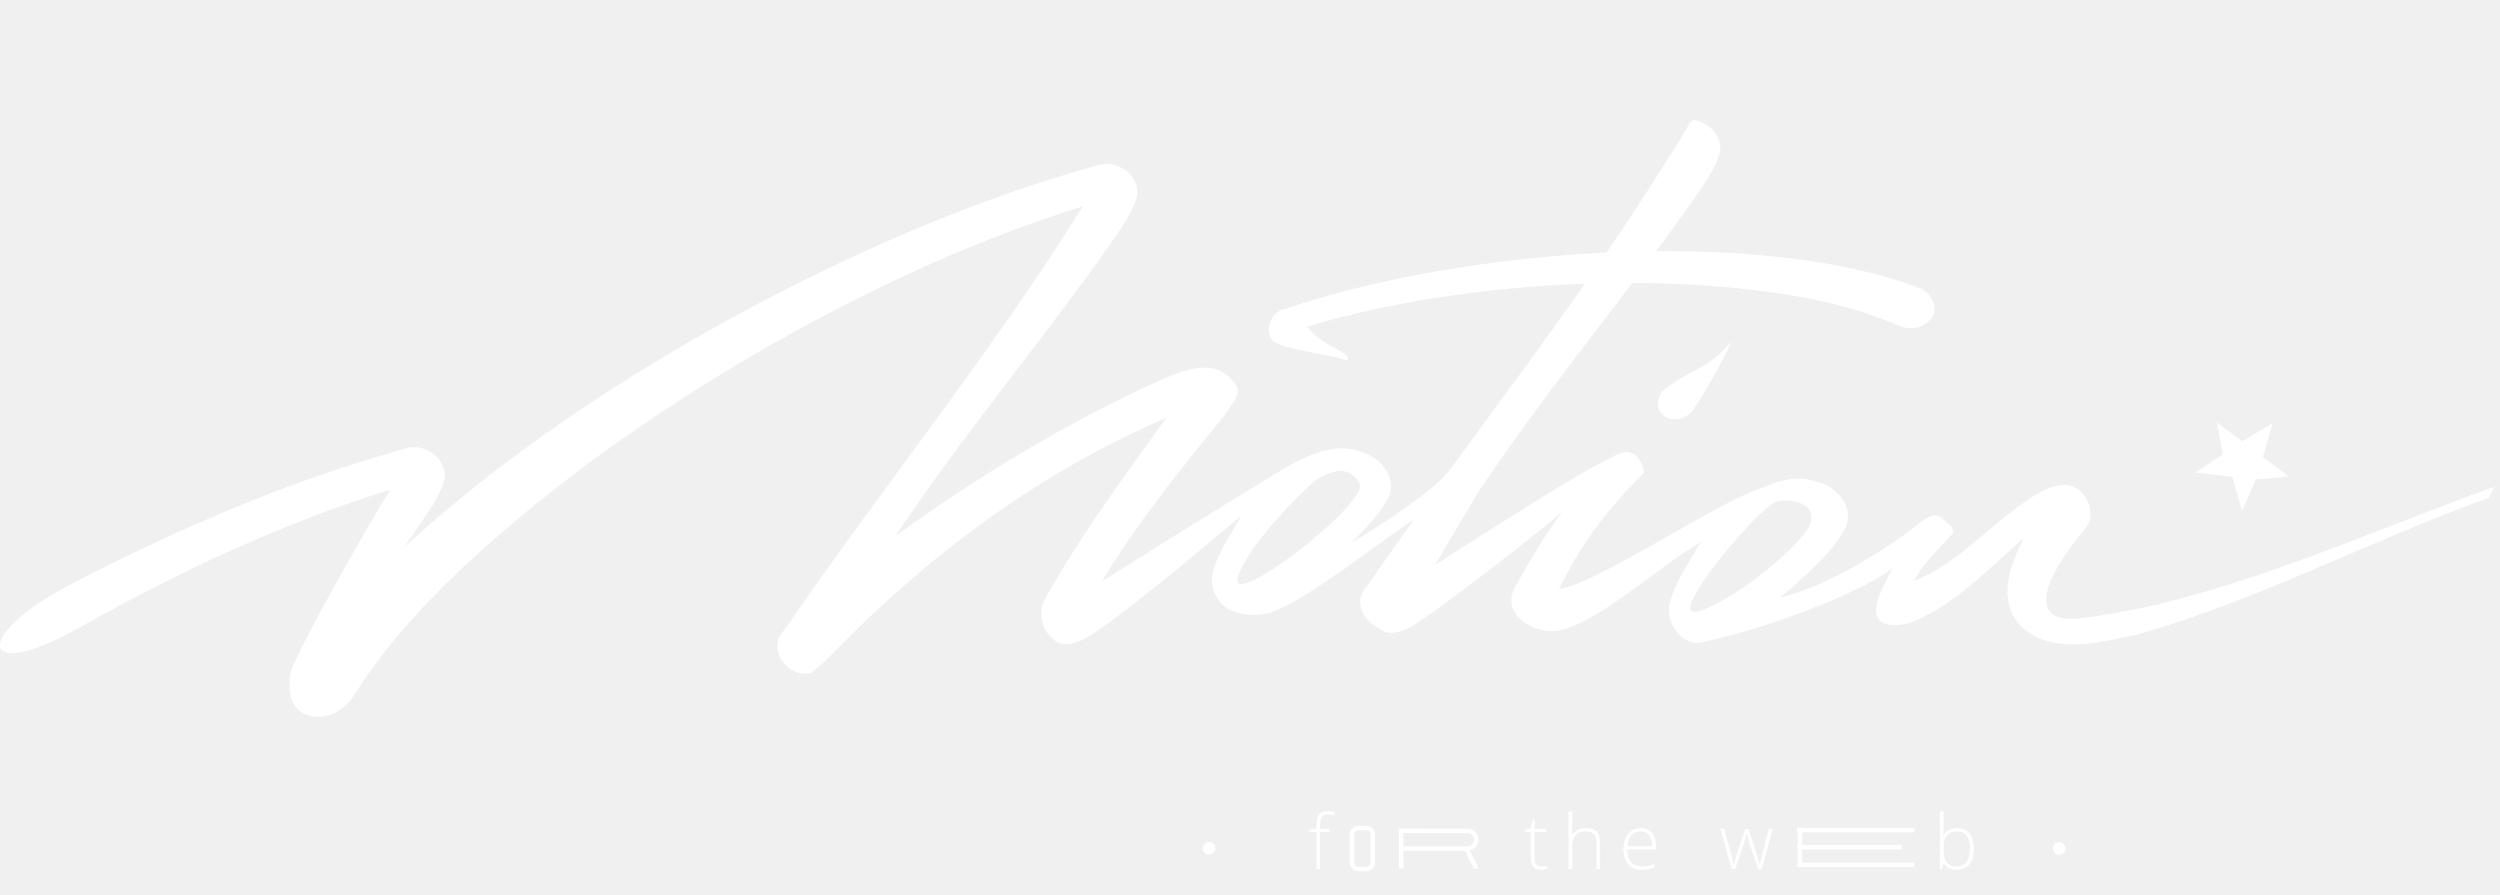
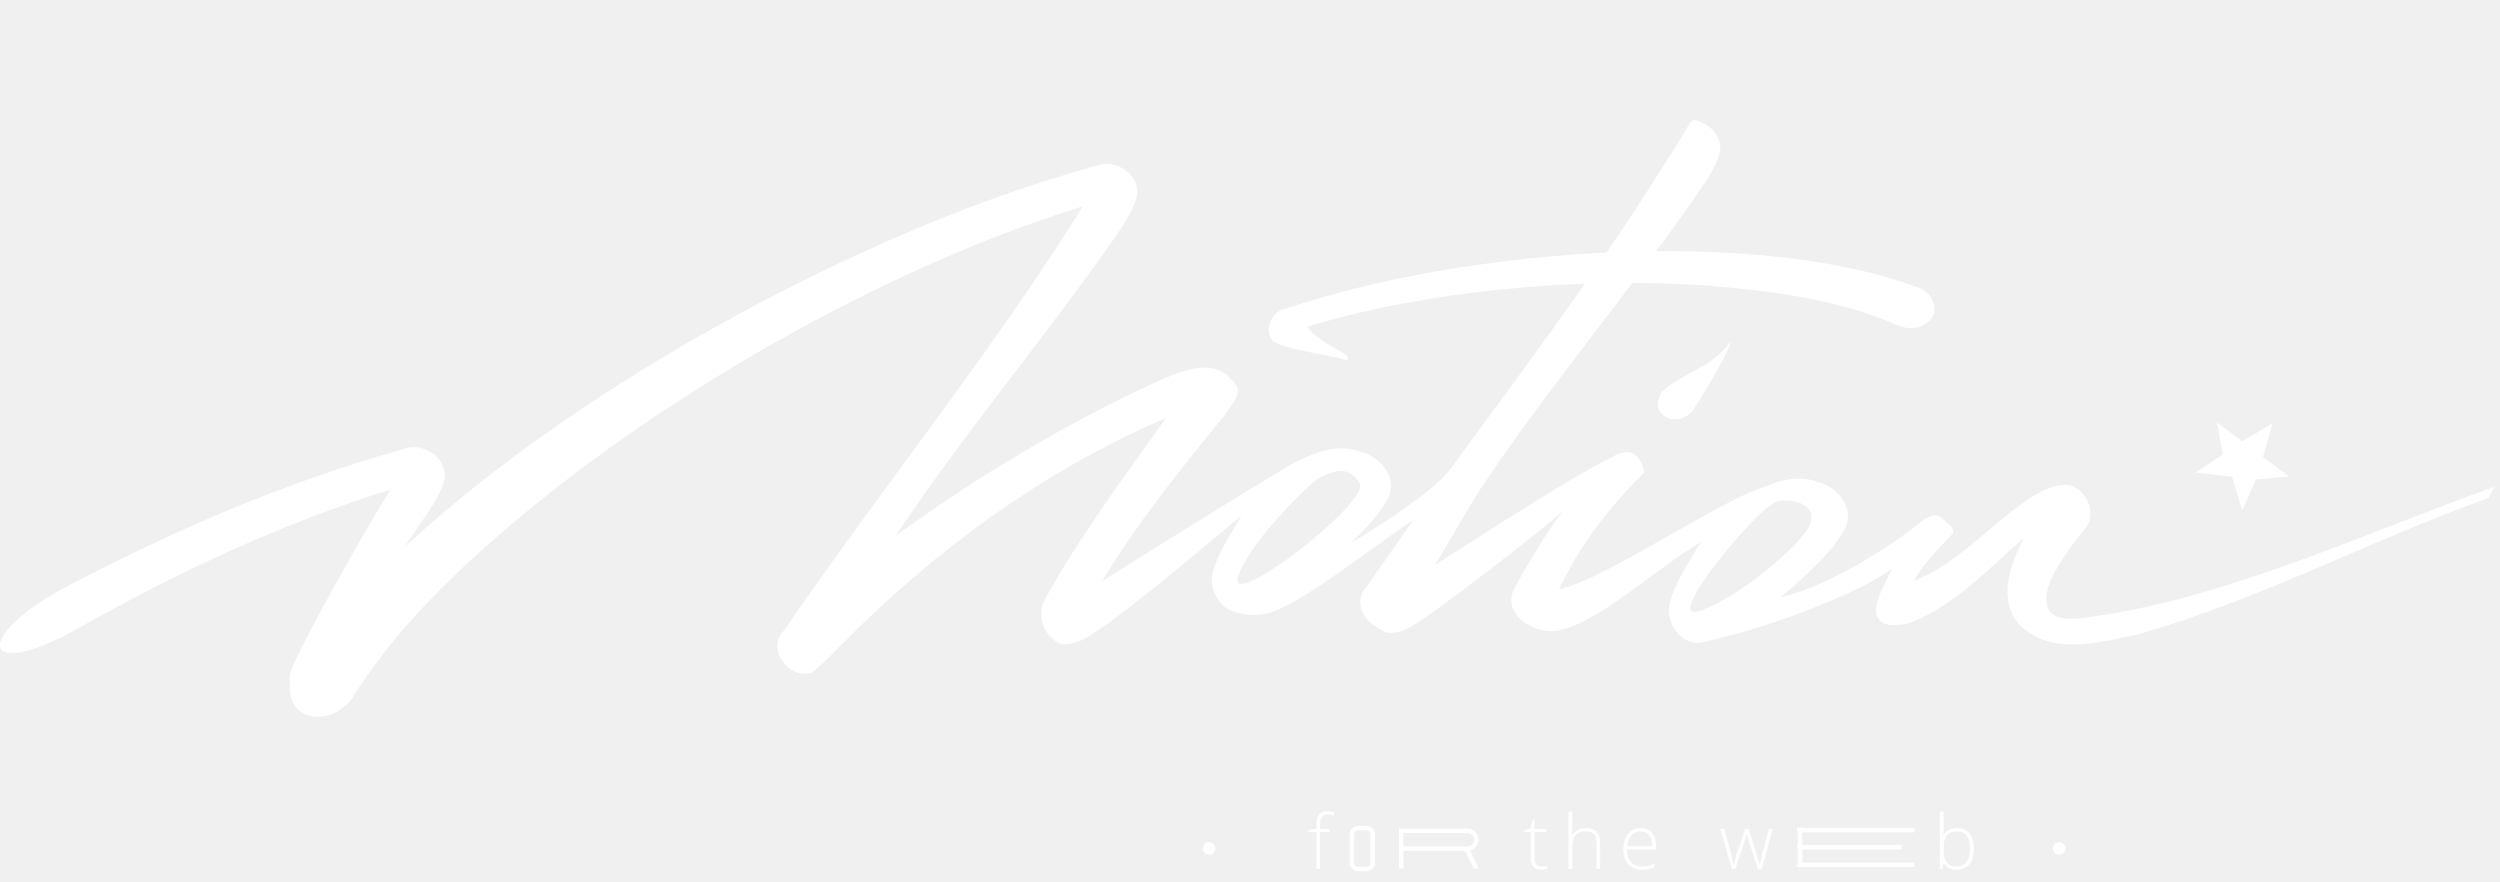
- <svg xmlns="http://www.w3.org/2000/svg" width="397px" height="142px" viewBox="0 0 397 142" version="1.1">
+ <svg xmlns="http://www.w3.org/2000/svg" width="397px" height="140px" viewBox="0 0 397 140" version="1.1">
  <defs />
  <g id="Page-1" stroke="none" stroke-width="1" fill="none" fill-rule="evenodd">
    <g id="Group-+-for-the-web-+-Shape-Copy-21-+-Group">
      <g id="Group-+-for-the-web" fill="#FFFFFF">
        <g id="Group">
          <path d="M226.668,90.47 C236.418,84.33 253.404,73.202 257.311,72.109 C253.404,78.089 234.678,91.98 227.228,97.46 C225.088,98.81 222.888,100.82 220.168,100.43 C217.258,99.4 216.058,95.42 217.828,92.92 C223.388,82.97 232.288,81.13 226.668,90.47 Z" id="Shape-Copy-14" />
          <path d="M70.628,75.968 C69.898,78.958 67.878,81.408 66.228,83.938 C62.81,88.776 51.66,105.898 49.438,107.712 C46.901,109.783 45.512,109.675 46.113,106.907 C46.684,104.276 57.099,85.607 61.988,77.758 C44.858,83.078 28.528,90.708 12.918,99.488 C-3.322,108.758 -4.402,101.078 10.538,93.168 C27.608,84.228 45.398,76.508 63.998,71.348 C66.998,70.038 70.988,72.618 70.628,75.968 Z" id="Shape-Copy-16" />
          <path d="M269.155,19.091 C271.418,19.534 273.423,21.55 273.163,23.968 C272.433,26.958 270.413,29.408 268.763,31.938 C257.733,47.548 245.383,62.188 234.783,78.108 C227.98,89.275 222.993,98.678 221.393,99.838 C217.813,100.898 214.133,96.008 217.063,93.118 C232.603,70.478 249.983,49.098 264.523,25.758 C268.097,20.4 268.281,18.92 269.155,19.091 Z" id="Shape-Copy-12" />
          <path d="M299.529,24.341 C299.038,26.352 292.636,31.758 291.526,33.46 C289.812,33.46 293.717,29.123 293.717,25.545 C282.196,29.123 271.213,34.255 260.713,40.16 C249.791,46.395 239.345,53.532 229.936,61.899 C224.696,66.566 219.766,71.671 215.979,77.617 C214.977,79.379 212.879,80.549 210.854,79.89 C208.749,79.15 208.5,76.272 209.785,74.691 C215.455,66.782 222.773,60.224 230.386,54.231 C239.392,47.283 249.064,41.23 259.113,35.91 C270.594,29.897 282.559,24.704 295.069,21.234 C297.087,20.353 299.771,22.088 299.529,24.341 Z" id="Shape-Copy-13" transform="translate(254.2719, 50.53822) scale(-1, 1) rotate(34) translate(-254.2719, -50.53822) " />
          <path d="M278.556,78.081 C281.596,76.571 285.086,75.261 288.466,76.481 C291.576,77.161 294.456,80.391 293.136,83.681 C291.096,87.541 287.696,90.441 284.526,93.351 C280.386,96.741 276.076,100.271 270.876,101.821 C267.506,103.161 264.476,99.171 265.076,96.061 C265.906,92.621 267.996,89.681 269.736,86.651 C272.281,82.89 278.036,78.081 278.556,78.081 Z M270.177,96.944 C277.132,94.266 285.965,86.292 287.239,83.658 C289.142,79.722 283.868,79.057 282.026,79.701 C278.953,80.777 263.222,99.621 270.177,96.944 Z" id="Shape-Copy-9" />
          <path d="M282.755,94.843 C289.305,93.503 299.225,87.493 304.355,83.423 C305.415,82.693 306.605,81.403 308.035,81.993 C308.656,82.526 309.272,83.076 309.882,83.637 C310.107,83.844 310.243,84.594 310.086,84.759 C307.85,87.108 305.495,89.374 303.935,92.243 C310.325,89.753 314.965,84.503 320.385,80.513 C322.765,78.803 325.375,76.823 328.475,77.013 C331.395,77.643 333.145,81.673 331.055,84.043 C328.095,87.553 324.971,92.243 324.971,94.843 C324.968,94.906 324.966,94.968 324.964,95.029 C324.96,95.179 324.963,95.322 324.971,95.459 C325.223,99.592 330.78,98.108 335.328,97.458 C355.948,93.898 376.495,84.313 396.145,77.283 C395.905,77.733 395.435,78.623 395.205,79.063 C376.435,85.783 358.715,95.303 339.495,100.733 C333.475,102.013 325.795,104.183 320.815,99.333 C317.095,95.333 319.195,89.583 321.435,85.413 C315.675,90.353 310.315,96.293 303.055,99.013 C294.062,100.733 299.395,92.843 300.435,90.313 C296.625,93.323 283.072,99.196 270.587,101.916 C268.827,102.586 284.385,92.843 282.755,94.843 Z" id="Shape-Copy-8" />
          <path d="M264.35,58.359 C270.05,57.905 272.259,59.91 277.878,58.359 C277.963,58.674 270.92,62.143 266.46,63.663 C265.349,63.94 262.951,63.6 262.386,61.455 C261.822,59.31 264.35,58.359 264.35,58.359 Z" id="Shape-Copy-7" transform="translate(270.0912, 61.01809) rotate(-36) translate(-270.0912, -61.01809) " />
          <path d="M265.18,60.878 C270.88,60.424 271.75,64.661 267.29,66.181 C266.178,66.459 263.78,66.119 263.216,63.974 C262.651,61.829 265.18,60.878 265.18,60.878 Z" id="Shape-Copy-15" transform="translate(266.6302, 63.55416) rotate(-36) translate(-266.6302, -63.55416) " />
          <path d="M274.868,83.905 C267.218,85.965 255.518,98.41 247.738,100.07 C243.938,101 238.198,97.67 240.548,93.31 C244.298,86.45 248.655,79.593 254.249,74.062 C257.672,70.677 260.279,71.131 261.114,75.008 C251.571,84.486 248.888,91.19 247.558,93.54 C254.928,92.46 280.251,74.475 282.121,77.555 C283.047,78.795 276.678,83.195 274.868,83.905 Z" id="Shape-Copy-10" />
          <path d="M180.597,30.968 C179.867,33.958 177.847,36.408 176.197,38.938 C165.167,54.548 152.817,69.188 142.217,85.108 C155.287,75.638 169.207,67.238 183.887,60.528 C187.527,58.978 192.717,56.598 195.737,60.518 C197.827,62.278 195.387,64.388 194.387,66.038 C187.517,74.458 180.637,82.938 175.017,92.278 C184.767,86.138 205.467,73.278 205.987,73.278 C209.027,71.768 212.517,70.458 215.897,71.678 C219.007,72.358 221.887,75.588 220.567,78.878 C218.527,82.738 215.127,85.638 211.957,88.548 C207.817,91.938 203.507,95.468 198.307,97.018 C194.937,98.358 191.907,94.368 192.507,91.258 C193.337,87.818 195.427,84.878 197.167,81.848 C190.087,87.788 183.027,93.788 175.577,99.268 C173.437,100.618 171.237,102.628 168.517,102.238 C165.607,101.208 164.407,97.228 166.177,94.728 C171.737,84.778 178.587,75.618 185.197,66.358 C165.567,74.768 148.087,87.638 133.157,102.828 C131.757,104.218 130.427,105.678 128.827,106.838 C125.247,107.898 121.567,103.008 124.497,100.118 C140.037,77.478 157.417,56.098 171.957,32.758 C154.827,38.078 138.497,45.708 122.887,54.488 C106.647,63.758 91.117,74.368 77.127,86.808 C69.337,93.748 62.007,101.338 56.377,110.178 C54.887,112.798 51.767,114.538 48.757,113.558 C45.627,112.458 45.257,108.178 47.167,105.828 C55.597,94.068 66.477,84.318 77.797,75.408 C91.187,65.078 105.567,56.078 120.507,48.168 C137.577,39.228 155.367,31.508 173.967,26.348 C176.967,25.038 180.957,27.618 180.597,30.968 Z M196.644,91.392 C194.329,97.72 217.752,79.735 215.887,76.688 C214.022,73.64 211.296,74.957 209.457,75.898 C208.186,76.548 198.704,85.762 196.644,91.392 Z" id="Shape-Copy-11" />
        </g>
        <polygon id="Star-1-Copy" transform="translate(356.6122, 72.89035) rotate(37) translate(-356.6122, -72.89035) " points="356.614 76.435 351.531 79.414 353.269 74.48 349.448 70.986 354.49 70.986 356.614 65.777 358.604 70.986 363.78 70.986 359.863 74.48 361.104 79.771 " />
      </g>
      <path d="M197.183,94.118 C205.598,92.665 227.532,78.991 230.571,74.175 C230.637,74.071 235.025,74.162 230.571,78.991 C223.786,81.75 208.414,95.397 201.35,97.392 C195.33,98.672 192.423,94.798 197.183,94.118 Z" id="Shape-Copy-21" fill="#FFFFFF" />
-       <g id="Group" transform="translate(191, 125)">
+       <g id="Group" transform="translate(191, 128)">
        <g id="Group-Copy-+-b-+-w" transform="translate(82, 0)">
-           <g id="Group-Copy" transform="translate(11.5, 4.5)" stroke="#FFFFFF" stroke-width="0.7">
+           <g id="Group-Copy" transform="translate(11.5, 1.5)" stroke="#FFFFFF" stroke-width="0.7">
            <path d="M1.336,1.889 L1.336,8.202" id="Path-439" />
            <path d="M0.889,2.333 L19.503,2.333" id="Path-440" />
            <path d="M0.889,5.046 L17.5,5.046" id="Path-440-Copy" />
            <path d="M0.889,7.844 L19.501,7.844" id="Path-440-Copy-2" />
          </g>
-           <text id="b" font-family="Open Sans" font-size="12" font-weight="260" fill="#FFFFFF">
-             <tspan x="34" y="13">b</tspan>
-           </text>
-           <text id="w" font-family="Open Sans" font-size="12" font-weight="260" fill="#FFFFFF">
-             <tspan x="0" y="13">w</tspan>
-           </text>
+           <path d="M6.158,10 L4.764,5.74 C4.674,5.451 4.559,5.027 4.418,4.469 L4.383,4.469 L4.26,4.902 L3.996,5.752 L2.578,10 L2.004,10 L0.182,3.631 L0.803,3.631 L1.822,7.322 C2.061,8.236 2.217,8.908 2.291,9.338 L2.326,9.338 C2.557,8.424 2.725,7.816 2.83,7.516 L4.143,3.631 L4.67,3.631 L5.918,7.504 C6.199,8.422 6.371,9.029 6.434,9.326 L6.469,9.326 C6.5,9.072 6.656,8.393 6.938,7.287 L7.91,3.631 L8.496,3.631 L6.768,10 L6.158,10 Z" id="w" fill="#FFFFFF" />
+           <path d="M37.756,3.508 C38.646,3.508 39.317,3.788 39.769,4.349 C40.22,4.909 40.445,5.729 40.445,6.807 C40.445,7.865 40.208,8.682 39.733,9.256 C39.259,9.83 38.592,10.117 37.732,10.117 C37.279,10.117 36.871,10.023 36.508,9.836 C36.145,9.648 35.857,9.383 35.646,9.039 L35.594,9.039 L35.43,10 L35.066,10 L35.066,0.883 L35.646,0.883 L35.646,3.174 C35.646,3.518 35.639,3.834 35.623,4.123 L35.605,4.621 L35.646,4.621 C35.889,4.238 36.181,3.957 36.522,3.777 C36.864,3.598 37.275,3.508 37.756,3.508 L37.756,3.508 Z M37.744,4.035 C36.994,4.035 36.457,4.25 36.133,4.68 C35.809,5.109 35.646,5.818 35.646,6.807 L35.646,6.906 C35.646,7.867 35.815,8.557 36.153,8.975 C36.491,9.393 37.018,9.602 37.732,9.602 C38.428,9.602 38.951,9.358 39.303,8.872 C39.654,8.386 39.83,7.693 39.83,6.795 C39.83,4.955 39.135,4.035 37.744,4.035 L37.744,4.035 Z" id="b" fill="#FFFFFF" />
        </g>
-         <circle id="Oval-60-Copy-2" fill="#FFFFFF" cx="136" cy="9.73" r="1" />
-         <circle id="Oval-60-Copy-3" fill="#FFFFFF" cx="1" cy="9.73" r="1" />
-         <text id="the" font-family="Open Sans" font-size="12" font-weight="260" letter-spacing="2" fill="#FFFFFF">
-           <tspan x="51" y="13">the</tspan>
-         </text>
+         <circle id="Oval-60-Copy-2" fill="#FFFFFF" cx="136" cy="6.73" r="1" />
+         <circle id="Oval-60-Copy-3" fill="#FFFFFF" cx="1" cy="6.73" r="1" />
        <g id="Shape-Copy-2-+-f-+-Rectangle-17" transform="translate(16, 0)">
-           <path d="M26.036,6.579 C27.034,6.545 27.908,7.502 27.788,8.494 C27.748,9.265 27.136,9.857 26.44,10.098 C26.919,11.035 27.357,11.992 27.833,12.929 C27.562,12.929 27.289,12.933 27.018,12.939 C26.552,11.999 26.099,11.054 25.64,10.11 C23.892,10.112 17.612,10.107 15.864,10.11 C15.871,11.05 15.867,11.991 15.869,12.933 C15.63,12.928 15.39,12.928 15.15,12.929 C15.149,10.812 15.15,8.694 15.149,6.575 C17.267,6.577 23.919,6.57 26.036,6.579 Z M15.86,7.284 C15.865,7.988 15.865,8.692 15.861,9.396 C17.739,9.39 24.155,9.411 26.034,9.396 C26.601,9.411 27.097,8.9 27.089,8.338 C27.092,7.78 26.595,7.269 26.031,7.293 C24.153,7.284 22.274,7.293 20.397,7.289 L15.86,7.284 Z" id="Shape-Copy-2" fill="#FFFFFF" />
-           <text id="f" font-family="Open Sans" font-size="12" font-weight="260" letter-spacing="2" fill="#FFFFFF">
-             <tspan x="0.686" y="13">f</tspan>
-           </text>
-           <rect id="Rectangle-17" stroke="#FFFFFF" stroke-width="0.7" x="7.686" y="6.5" width="3.31" height="6.5" rx="1" />
+           <path d="M26.036,3.579 C27.034,3.545 27.908,4.502 27.788,5.494 C27.748,6.265 27.136,6.857 26.44,7.098 C26.919,8.035 27.357,8.992 27.833,9.929 C27.562,9.929 27.289,9.933 27.018,9.939 C26.552,8.999 26.099,8.054 25.64,7.11 C23.892,7.112 17.612,7.107 15.864,7.11 C15.871,8.05 15.867,8.991 15.869,9.933 C15.63,9.928 15.39,9.928 15.15,9.929 C15.149,7.812 15.15,5.694 15.149,3.575 C17.267,3.577 23.919,3.57 26.036,3.579 Z M15.86,4.284 C15.865,4.988 15.865,5.692 15.861,6.396 C17.739,6.39 24.155,6.411 26.034,6.396 C26.601,6.411 27.097,5.9 27.089,5.338 C27.092,4.78 26.595,4.269 26.031,4.293 C24.153,4.284 22.274,4.293 20.397,4.289 L15.86,4.284 Z" id="Shape-Copy-2" fill="#FFFFFF" />
+           <rect id="Rectangle-17" stroke="#FFFFFF" stroke-width="0.7" x="7.686" y="3.5" width="3.31" height="6.5" rx="1" />
+           <path d="M4.12,4.135 L2.62,4.135 L2.62,10 L2.04,10 L2.04,4.135 L0.856,4.135 L0.856,3.795 L2.04,3.578 L2.04,3.086 C2.04,2.305 2.183,1.731 2.47,1.366 C2.757,1.001 3.227,0.818 3.88,0.818 C4.231,0.818 4.583,0.871 4.934,0.977 L4.799,1.48 C4.487,1.383 4.176,1.334 3.868,1.334 C3.415,1.334 3.093,1.468 2.904,1.735 C2.715,2.003 2.62,2.437 2.62,3.039 L2.62,3.631 L4.12,3.631 L4.12,4.135 Z" id="f" fill="#FFFFFF" />
        </g>
+         <path d="M53.748,9.602 C54.115,9.602 54.436,9.57 54.709,9.508 L54.709,9.977 C54.428,10.07 54.104,10.117 53.736,10.117 C53.174,10.117 52.759,9.967 52.491,9.666 C52.224,9.365 52.09,8.893 52.09,8.248 L52.09,4.135 L51.146,4.135 L51.146,3.795 L52.09,3.531 L52.383,2.09 L52.682,2.09 L52.682,3.631 L54.551,3.631 L54.551,4.135 L52.682,4.135 L52.682,8.166 C52.682,8.654 52.768,9.016 52.939,9.25 C53.111,9.484 53.381,9.602 53.748,9.602 L53.748,9.602 Z M62.527,10 L62.527,5.869 C62.527,5.229 62.393,4.763 62.123,4.472 C61.854,4.181 61.436,4.035 60.869,4.035 C60.107,4.035 59.55,4.228 59.196,4.612 C58.843,4.997 58.666,5.621 58.666,6.484 L58.666,10 L58.086,10 L58.086,0.883 L58.666,0.883 L58.666,3.783 L58.637,4.598 L58.678,4.598 C58.916,4.215 59.217,3.938 59.58,3.766 C59.943,3.594 60.395,3.508 60.934,3.508 C62.379,3.508 63.102,4.283 63.102,5.834 L63.102,10 L62.527,10 Z M69.736,10.117 C68.811,10.117 68.089,9.832 67.571,9.262 C67.054,8.691 66.795,7.893 66.795,6.865 C66.795,5.85 67.045,5.036 67.545,4.425 C68.045,3.813 68.719,3.508 69.566,3.508 C70.316,3.508 70.908,3.77 71.342,4.293 C71.775,4.816 71.992,5.527 71.992,6.426 L71.992,6.895 L67.404,6.895 C67.412,7.77 67.616,8.437 68.017,8.898 C68.417,9.359 68.99,9.59 69.736,9.59 C70.1,9.59 70.419,9.564 70.694,9.514 C70.97,9.463 71.318,9.354 71.74,9.186 L71.74,9.713 C71.381,9.869 71.049,9.976 70.744,10.032 C70.439,10.089 70.104,10.117 69.736,10.117 L69.736,10.117 Z M69.566,4.023 C68.953,4.023 68.461,4.226 68.09,4.63 C67.719,5.034 67.502,5.617 67.439,6.379 L71.377,6.379 C71.377,5.641 71.217,5.063 70.896,4.647 C70.576,4.231 70.133,4.023 69.566,4.023 L69.566,4.023 Z" id="the" fill="#FFFFFF" />
      </g>
    </g>
  </g>
</svg>
